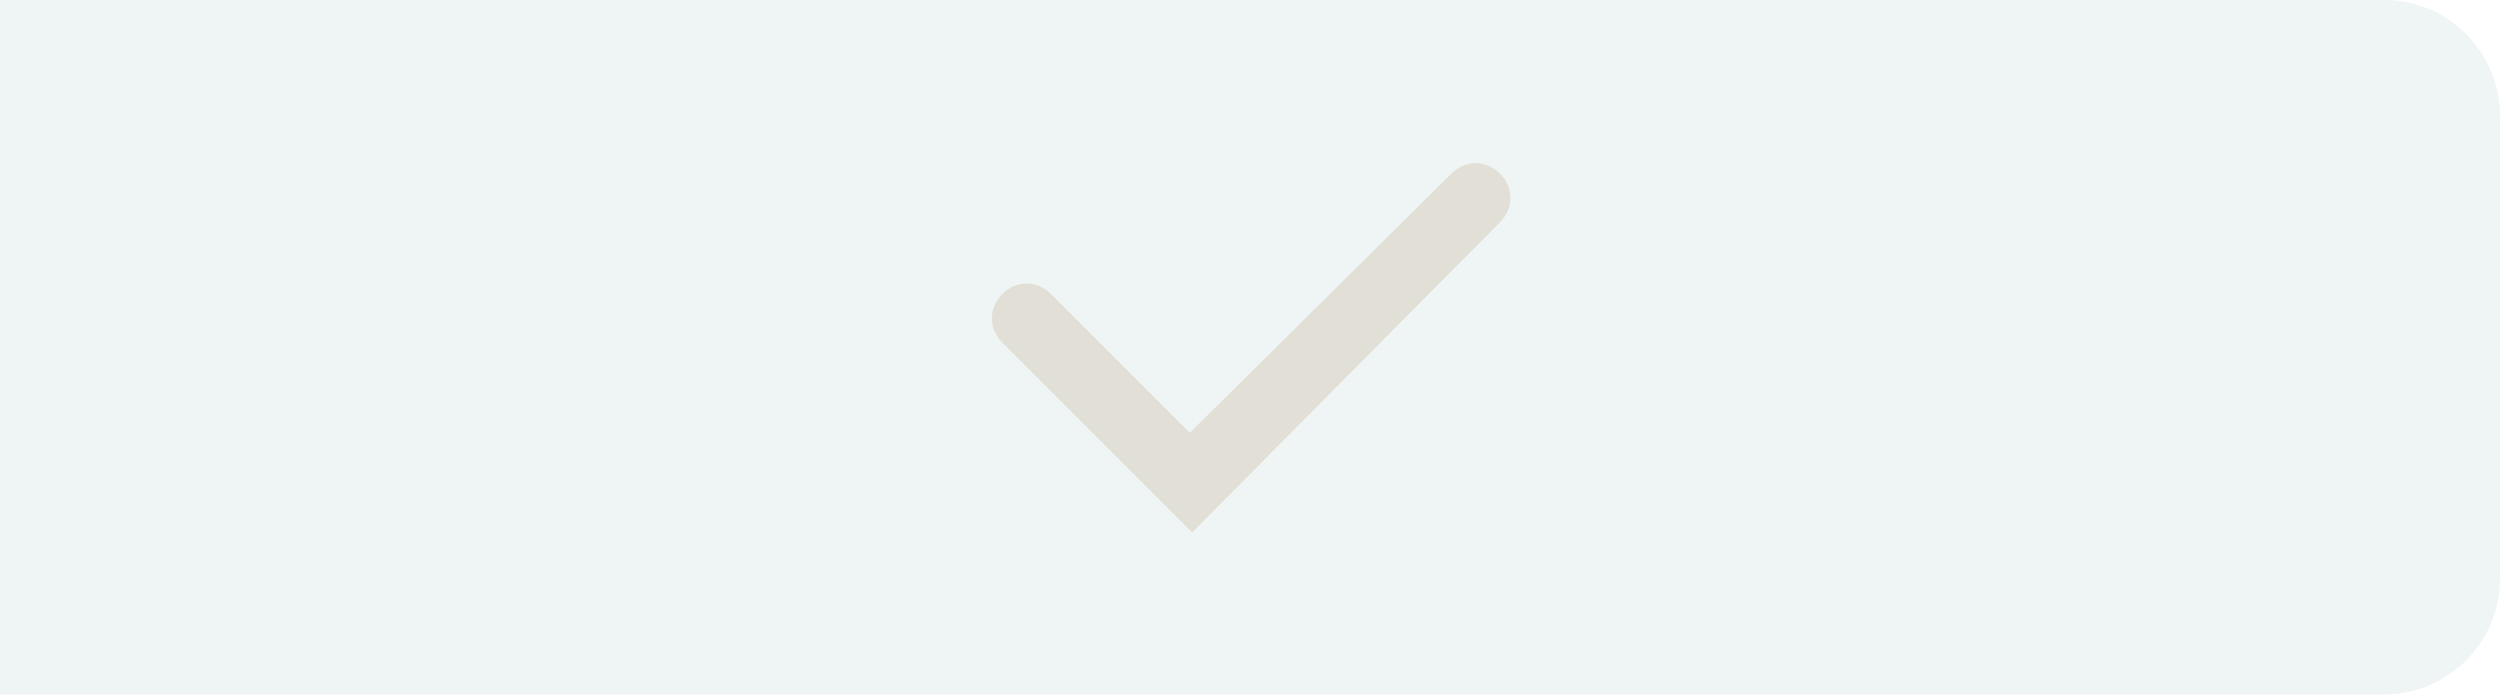
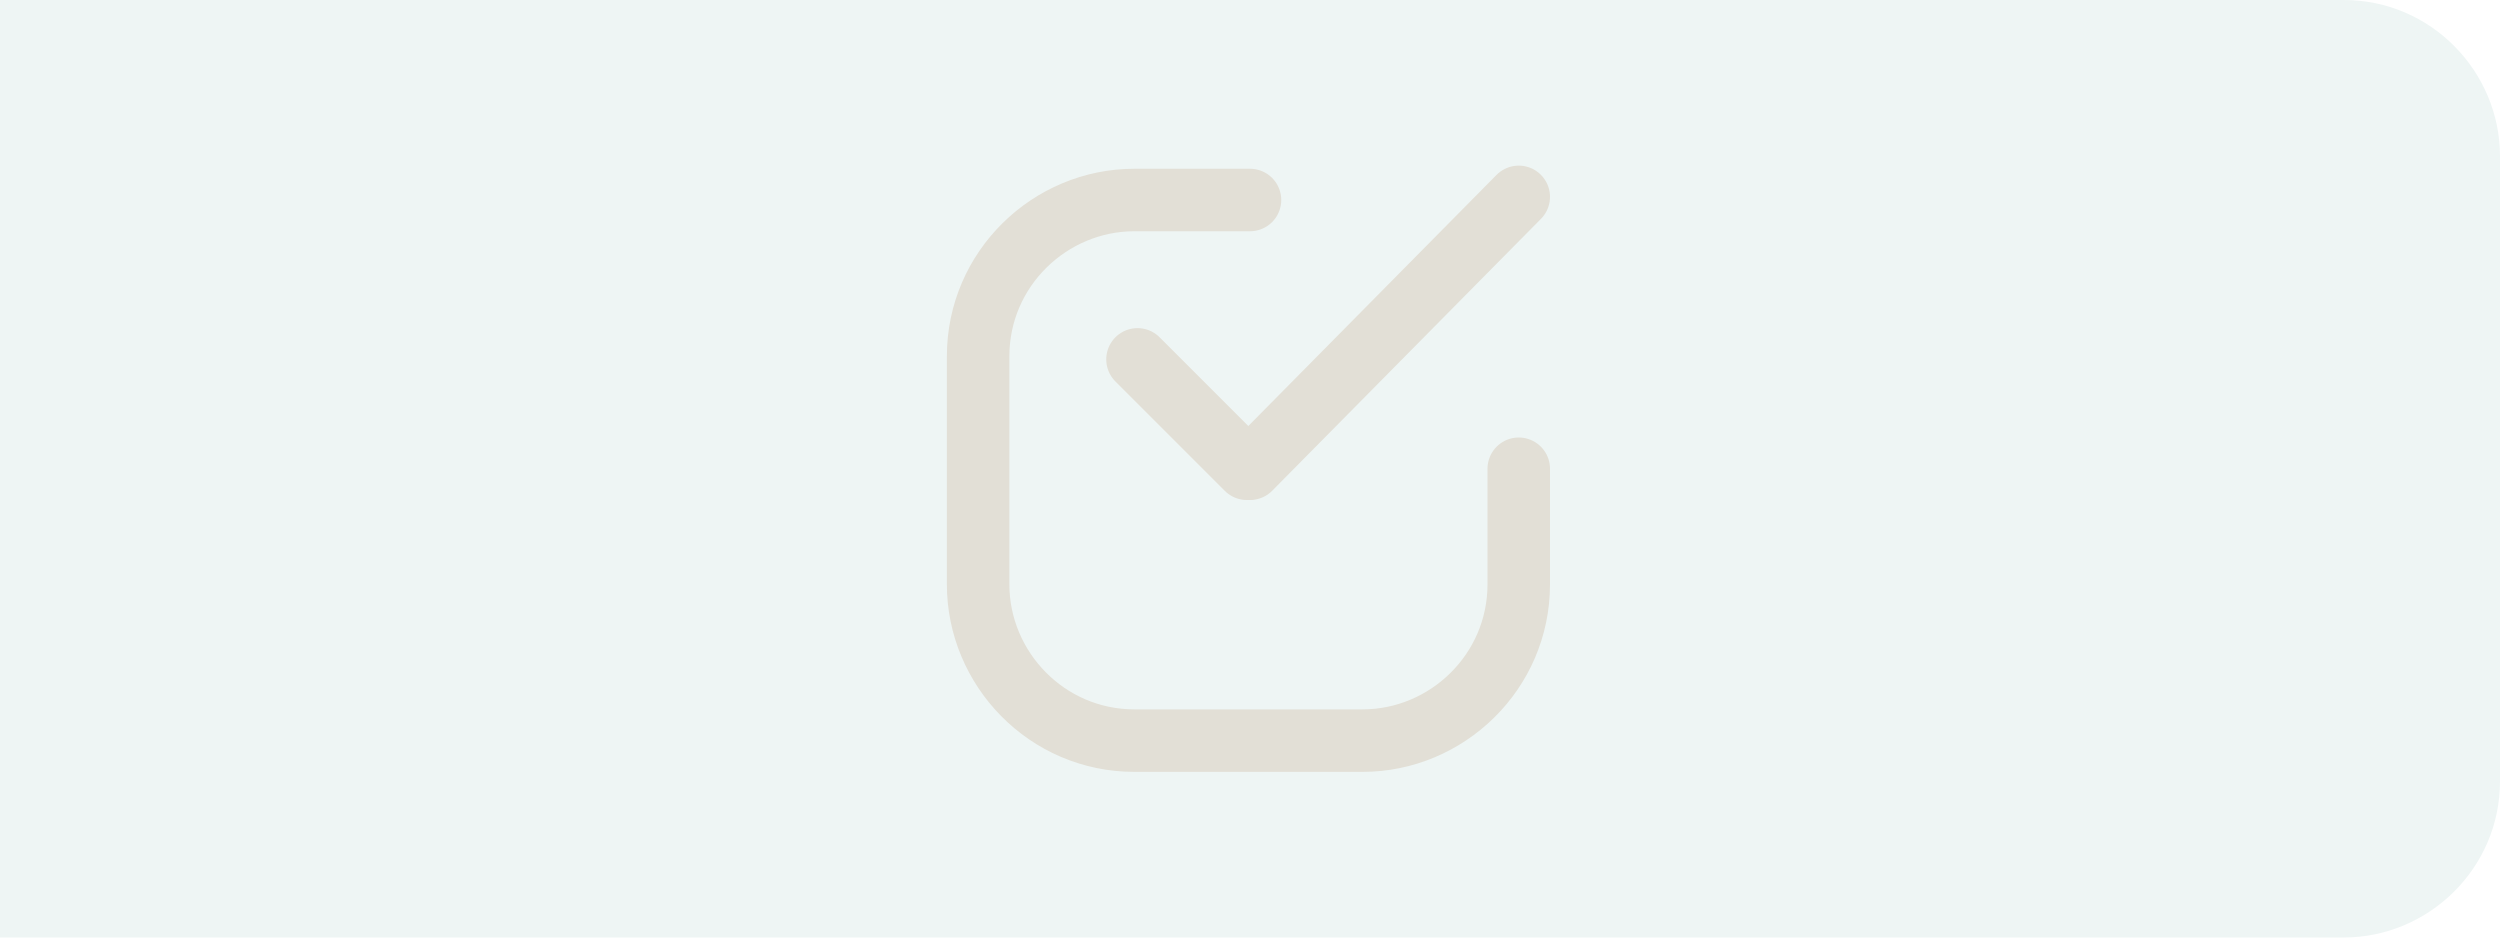
- <svg xmlns="http://www.w3.org/2000/svg" version="1.1" id="Layer_1" x="0px" y="0px" viewBox="-445 2061 108 30" style="enable-background:new -445 2061 108 30;" xml:space="preserve">
+ <svg xmlns="http://www.w3.org/2000/svg" version="1.1" id="Layer_1" x="0px" y="0px" viewBox="-1709 1236 80 30" style="enable-background:new -1709 1236 80 30;" xml:space="preserve">
  <style type="text/css">
	.st0{fill:#EEF5F4;}
- 	.st1{fill:#E2DFD6;}
+ 	.st1{fill:none;stroke:#E2DFD6;stroke-width:2;stroke-linecap:round;stroke-miterlimit:10;}
</style>
-   <g id="XMLID_1_">
-     <path id="XMLID_615_" class="st0" d="M-342,2091h-103v-30h103c2.8,0,5,2.3,5,5v20C-337,2088.8-339.3,2091-342,2091z" />
-     <path id="XMLID_103_" class="st1" d="M-380.2,2070.6L-380.2,2070.6c0.6-0.6,0.6-1.5,0-2.1c-0.6-0.6-1.5-0.6-2.1,0l0,0l-11.3,11.2   l-6-6l0,0c-0.6-0.6-1.5-0.6-2.1,0c-0.6,0.6-0.6,1.5,0,2.1l0,0l8.2,8.2L-380.2,2070.6z" />
-   </g>
+   <path id="XMLID_139_" class="st0" d="M-1634,1266h-75v-30h75c2.8,0,5,2.3,5,5v20C-1629,1263.8-1631.3,1266-1634,1266z" />
+   <path id="XMLID_137_" class="st1" d="M-1660.4,1251v3.7c0,2.8-2.3,5-5,5h-7.3c-2.8,0-5-2.3-5-5v-7.3c0-2.8,2.3-5,5-5h3.7" />
+   <line id="XMLID_134_" class="st1" x1="-1669.1" y1="1251" x2="-1672.6" y2="1247.5" />
+   <line id="XMLID_132_" class="st1" x1="-1660.4" y1="1242.3" x2="-1669" y2="1251" />
</svg>
